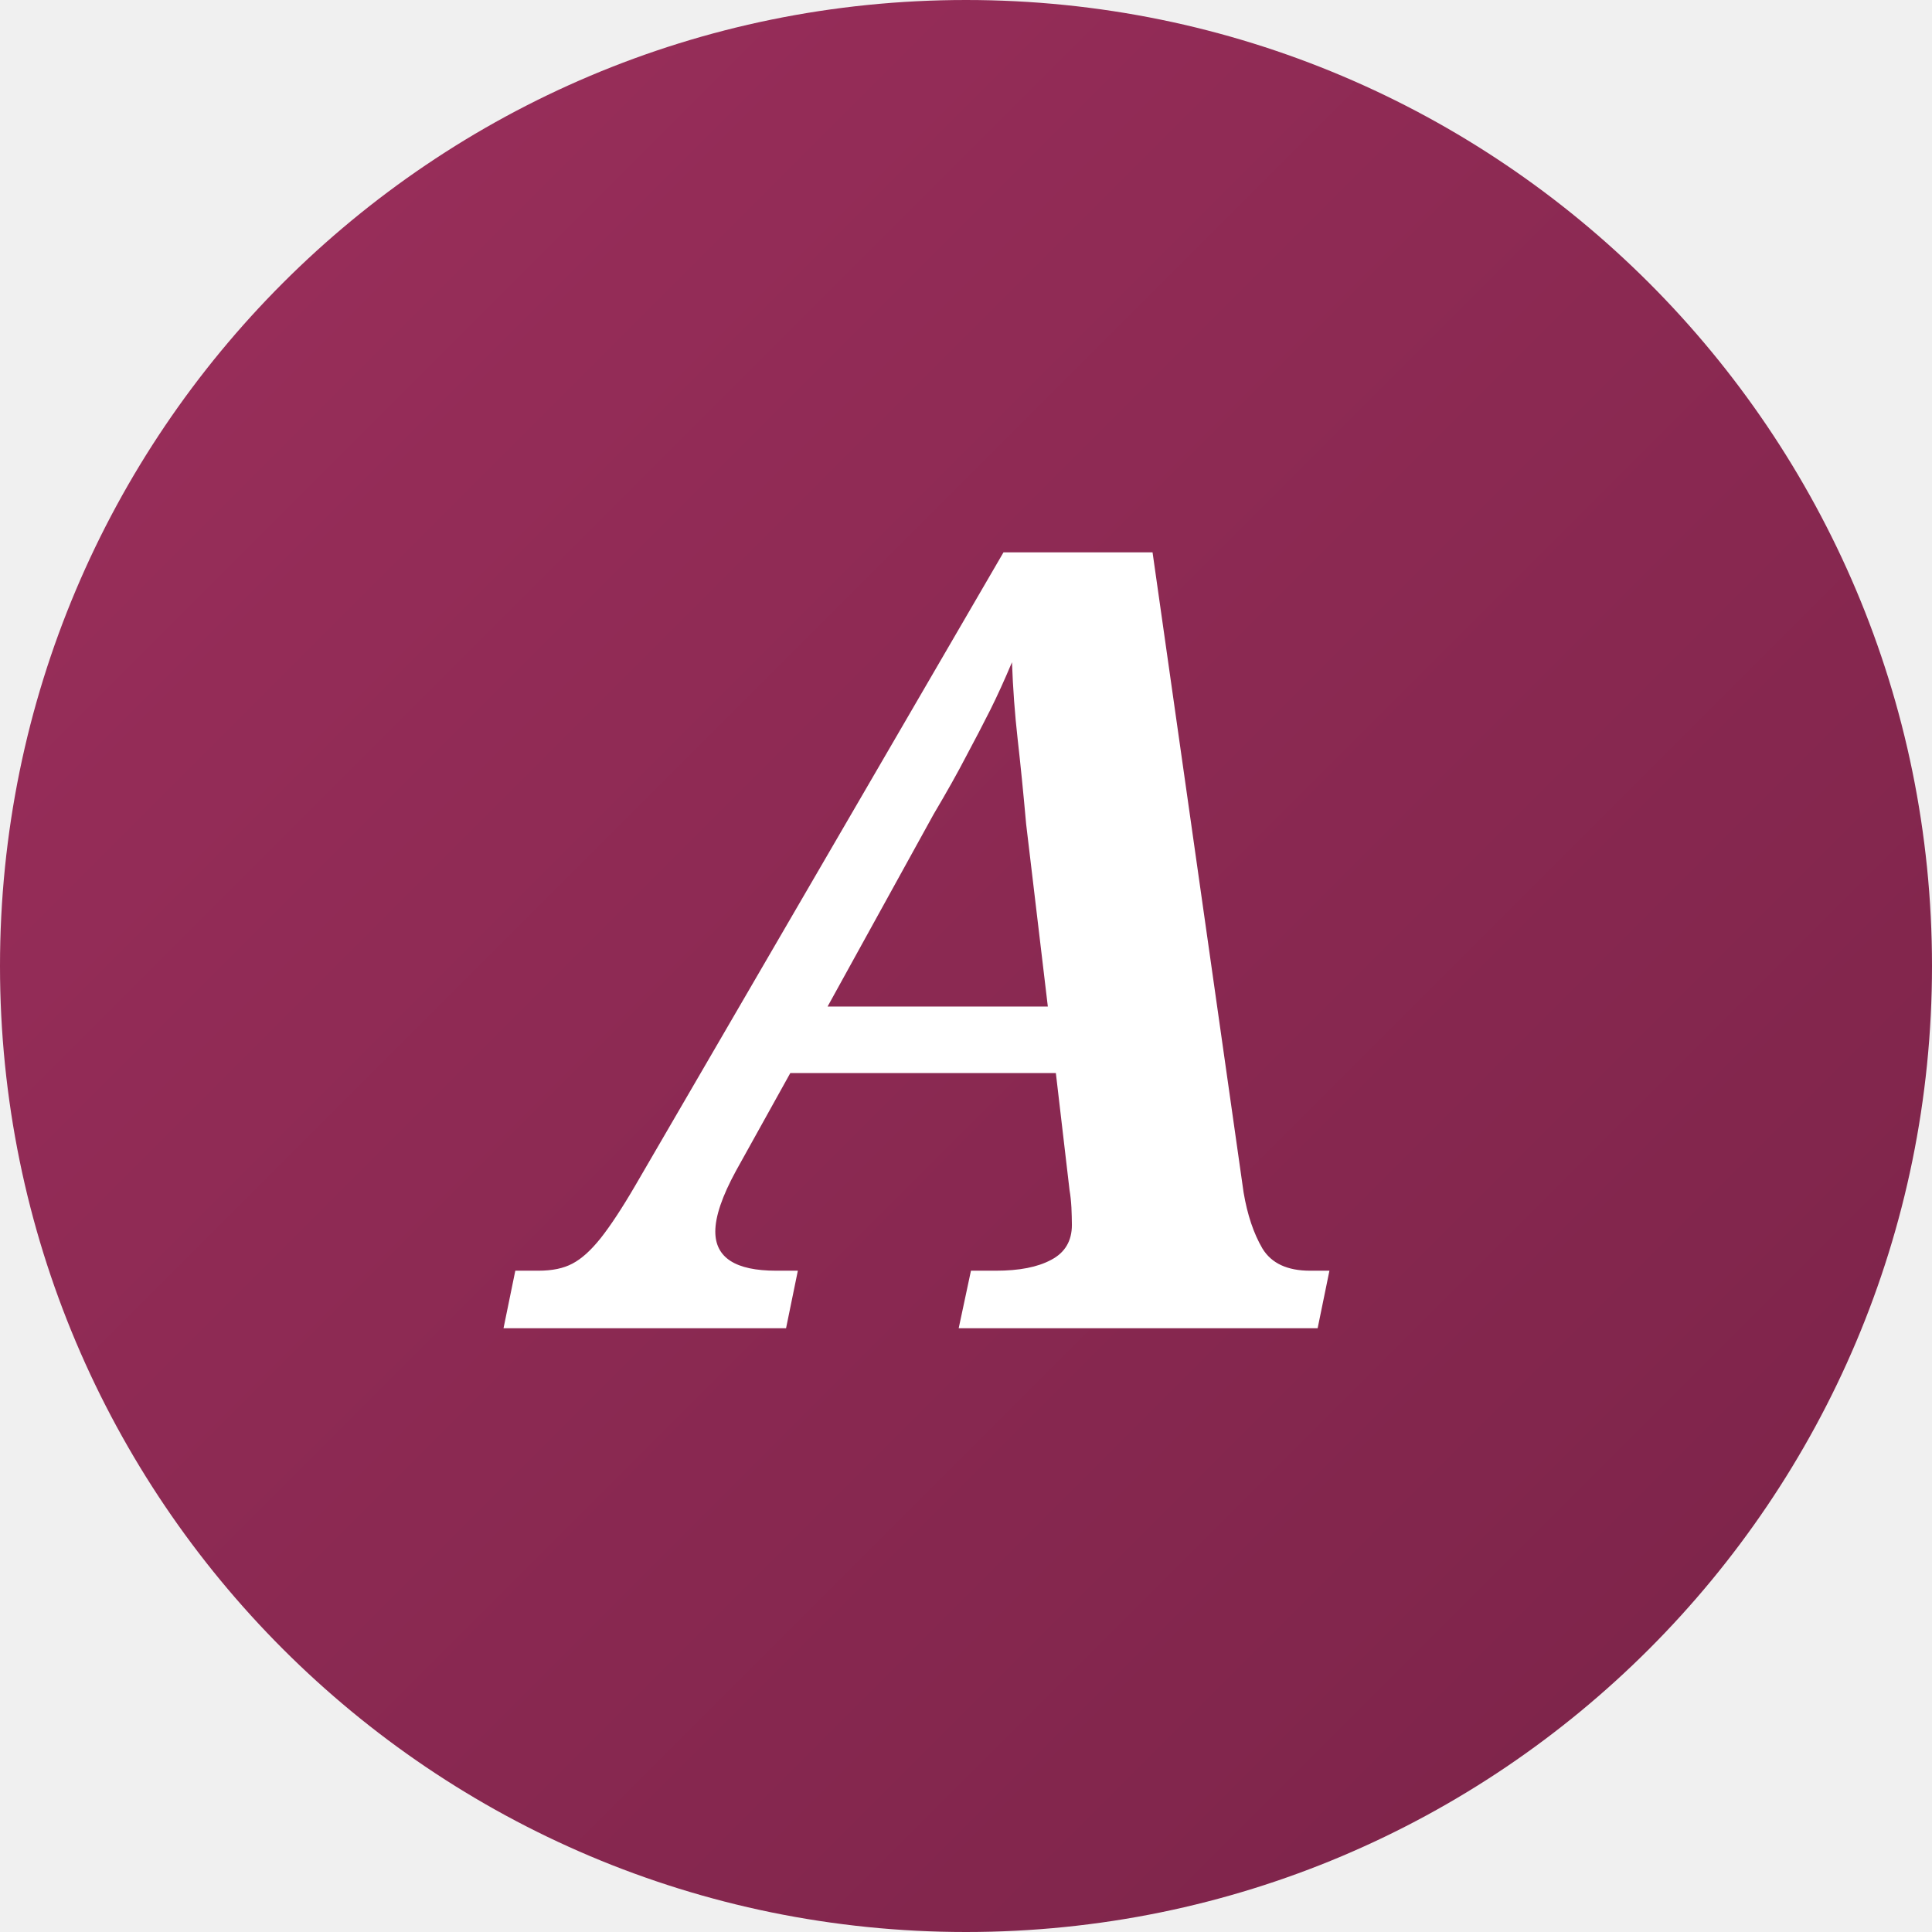
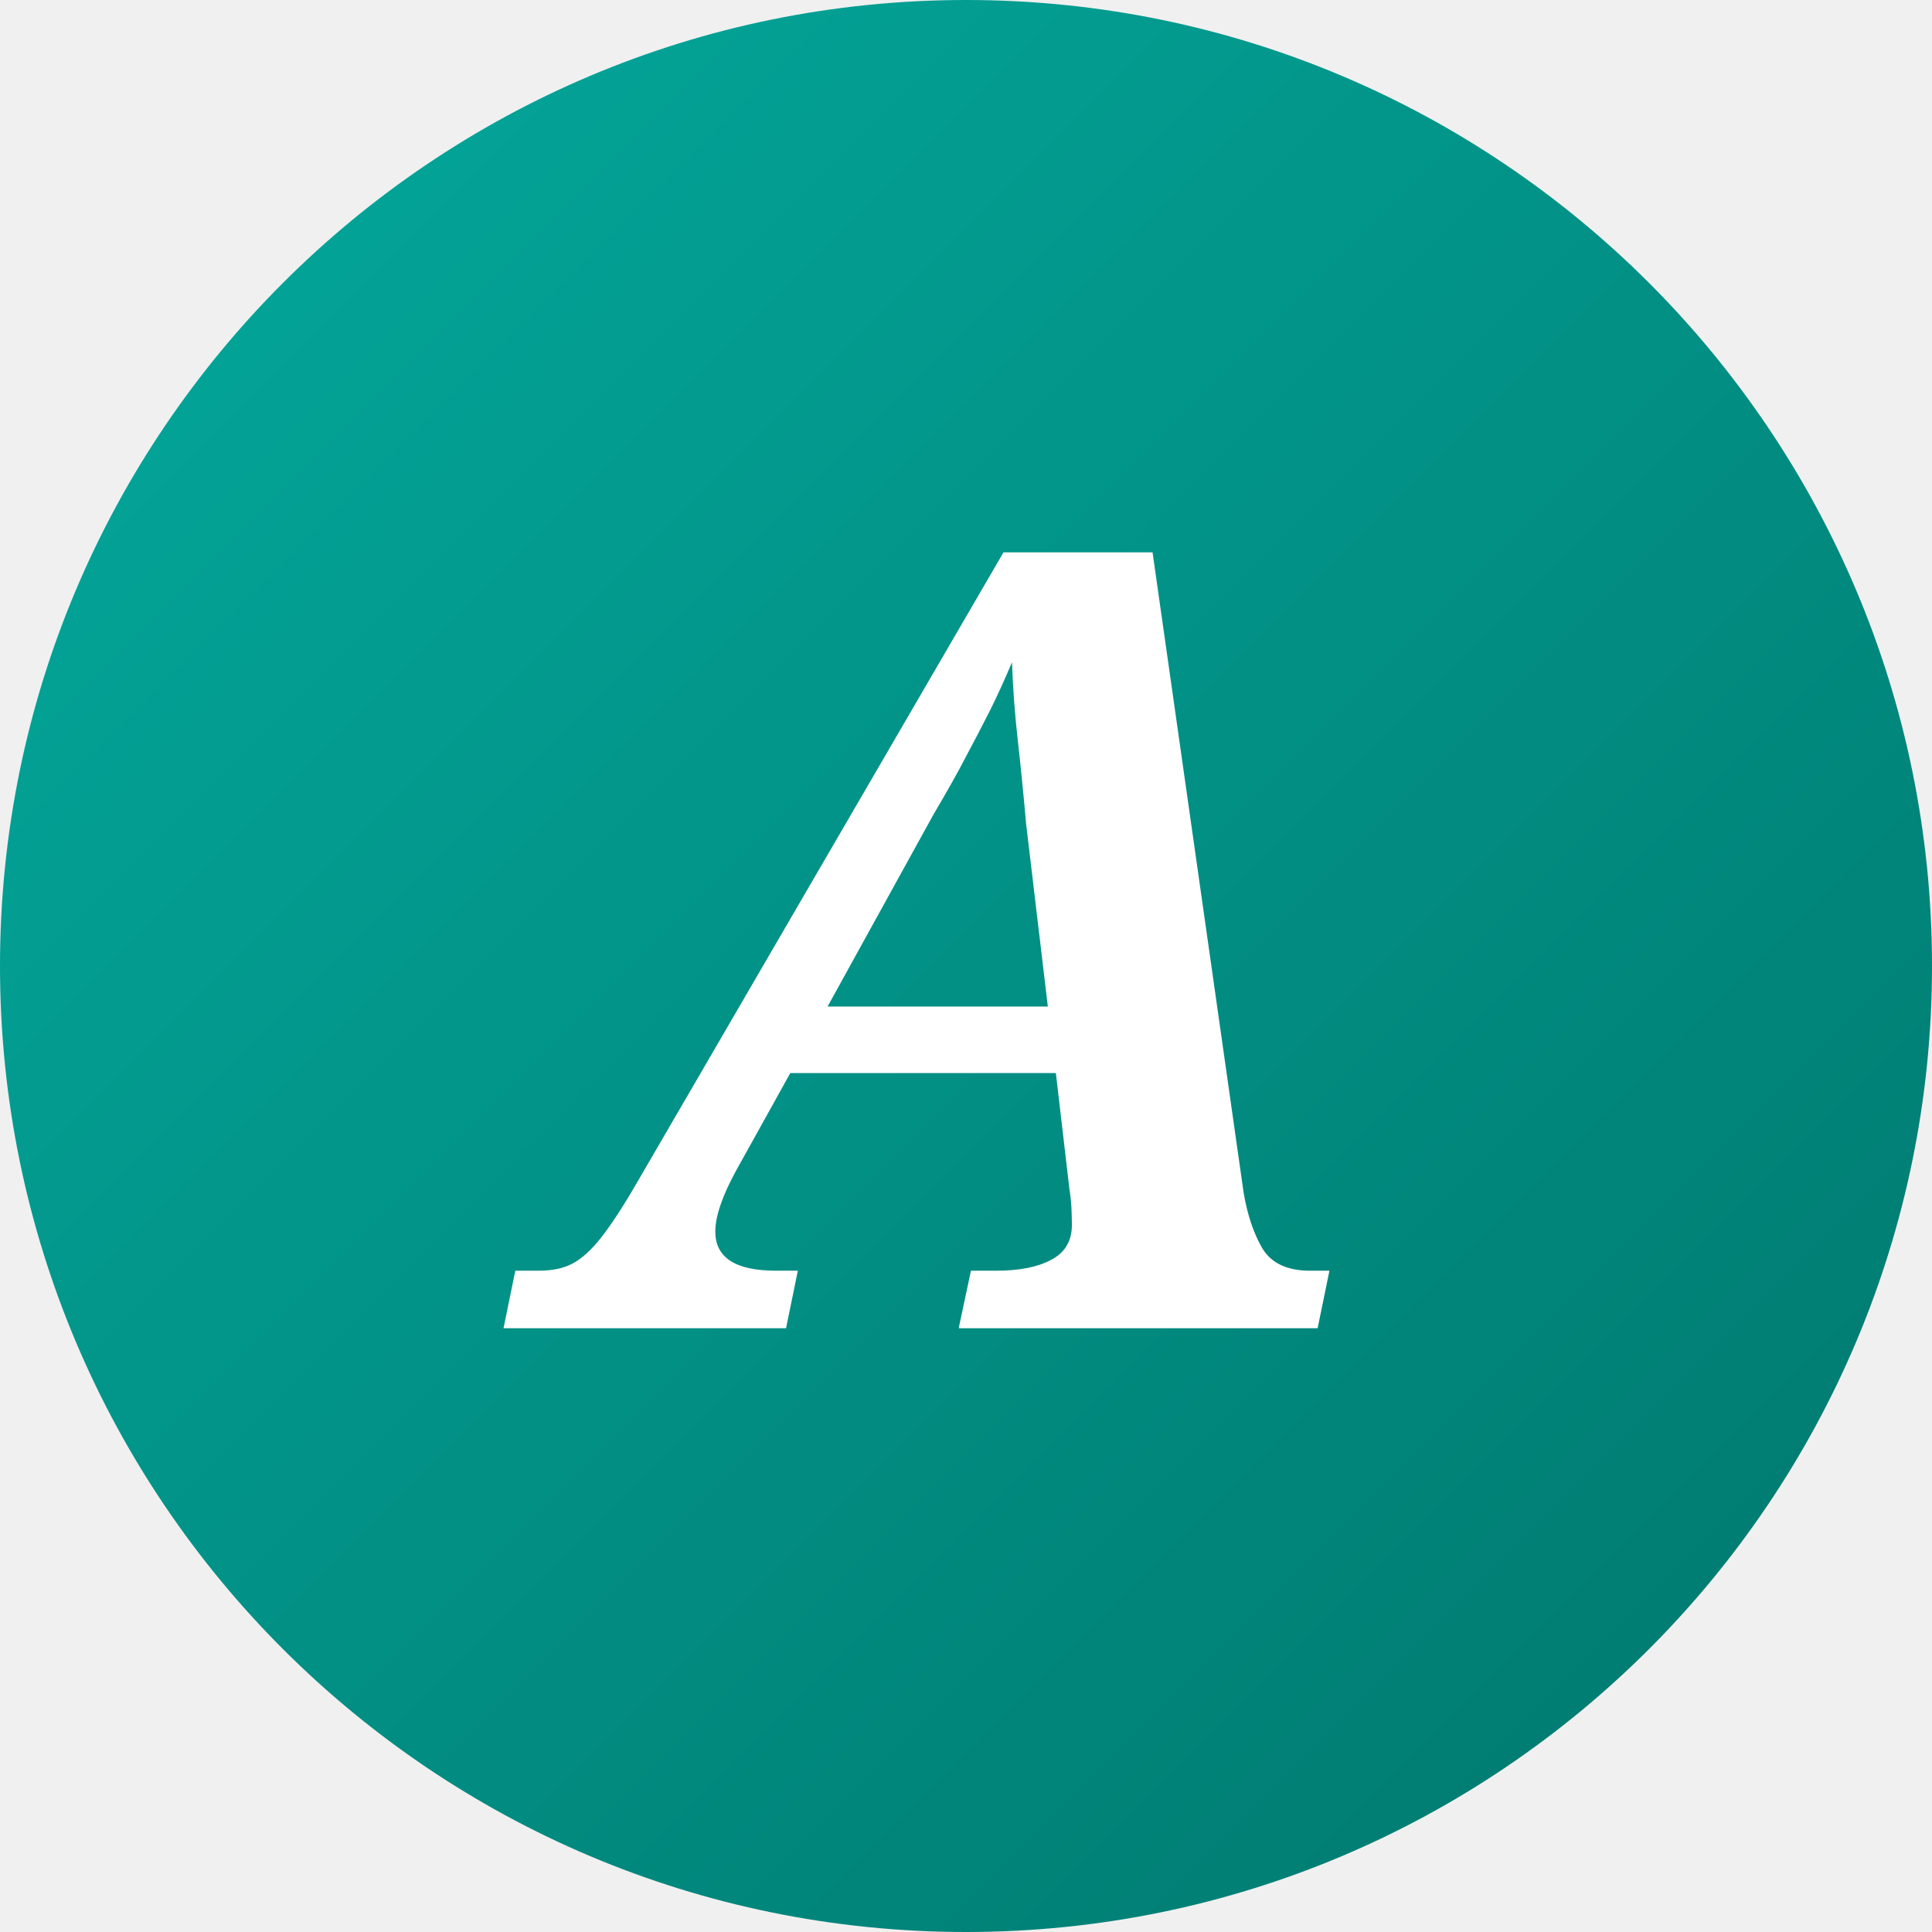
<svg xmlns="http://www.w3.org/2000/svg" viewBox="0 0 64 64">
  <defs>
    <linearGradient id="g" x1="0" y1="0" x2="1" y2="1">
-       <stop offset="0" stop-color="#9C2F5C" />
-       <stop offset="1" stop-color="#7A2348" />
+       <stop offset="0" stop-color="#04AA9E" />
+       <stop offset="1" stop-color="#00766C" />
    </linearGradient>
  </defs>
  <circle cx="32" cy="32" r="32" fill="url(#g)" />
  <text x="32" y="44" text-anchor="middle" font-family="Georgia,serif" font-style="italic" font-weight="600" font-size="36" fill="#fff">A</text>
</svg>
